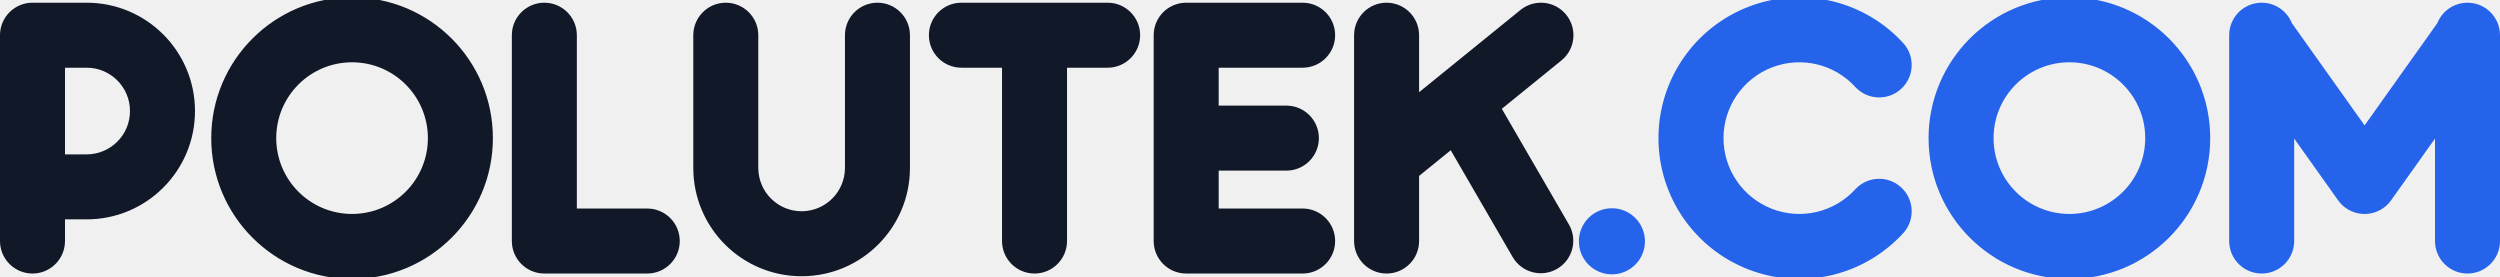
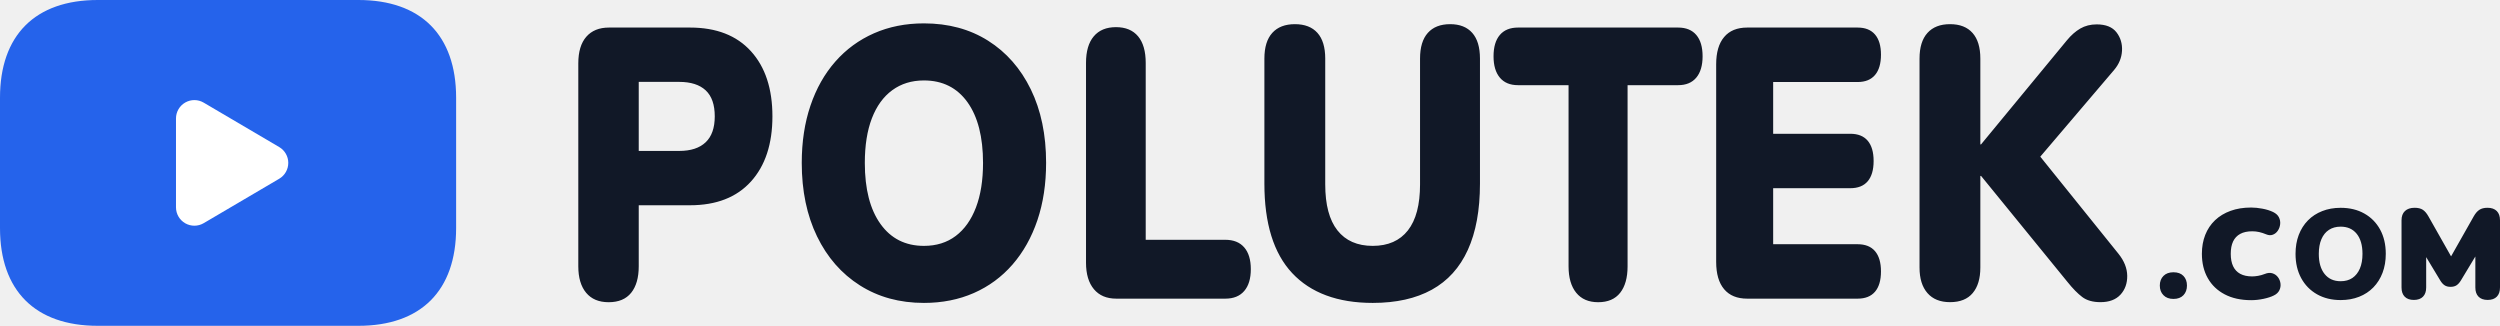
- <svg xmlns="http://www.w3.org/2000/svg" viewBox="0 -1 923.13 102" role="img" aria-label="POLUTEK.COM">
-   <path fill="#111827" d="M24 12L24 88A12 12 0 0 1 0 88L0 12A12 12 0 0 1 24 12ZM12 0L32 0A12 12 0 0 1 32 24L12 24A12 12 0 0 1 12 0ZM12 56L32 56A12 12 0 0 1 32 80L12 80A12 12 0 0 1 12 56ZM32 0A40 40 0 0 1 32 80A12 12 0 0 1 32 56A16 16 0 0 0 32 24A12 12 0 0 1 32 0ZM130 -2A52 52 0 0 1 130 102A12 12 0 0 1 130 78A28 28 0 0 0 130 22A12 12 0 0 1 130 -2ZM130 102A52 52 0 0 1 130 -2A12 12 0 0 1 130 22A28 28 0 0 0 130 78A12 12 0 0 1 130 102ZM213 12L213 88A12 12 0 0 1 189 88L189 12A12 12 0 0 1 213 12ZM201 76L239 76A12 12 0 0 1 239 100L201 100A12 12 0 0 1 201 76ZM280 12L280 61A12 12 0 0 1 256 61L256 12A12 12 0 0 1 280 12ZM336 12L336 61A12 12 0 0 1 312 61L312 12A12 12 0 0 1 336 12ZM336 61A40 40 0 0 1 256 61A12 12 0 0 1 280 61A16 16 0 0 0 312 61A12 12 0 0 1 336 61ZM355 0L409 0A12 12 0 0 1 409 24L355 24A12 12 0 0 1 355 0ZM394 12L394 88A12 12 0 0 1 370 88L370 12A12 12 0 0 1 394 12ZM450 12L450 88A12 12 0 0 1 426 88L426 12A12 12 0 0 1 450 12ZM438 0L481 0A12 12 0 0 1 481 24L438 24A12 12 0 0 1 438 0ZM438 38L475 38A12 12 0 0 1 475 62L438 62A12 12 0 0 1 438 38ZM438 76L481 76A12 12 0 0 1 481 100L438 100A12 12 0 0 1 438 76ZM524 12L524 88A12 12 0 0 1 500 88L500 12A12 12 0 0 1 524 12ZM576.56 21.32L523.56 64.32A12 12 0 0 1 508.44 45.68L561.44 2.68A12 12 0 0 1 576.56 21.32ZM550.38 31.98L579.38 81.98A12 12 0 0 1 558.62 94.02L529.62 44.02A12 12 0 0 1 550.38 31.98Z" />
-   <path fill="#2563eb" d="M583 88.1A12.2 12.2 0 1 1 607.4 88.1A12.2 12.2 0 1 1 583 88.1ZM703.04 84.79A52 52 0 1 1 703.04 15.21A12 12 0 0 1 685.21 31.26A28 28 0 1 0 685.21 68.74A12 12 0 0 1 703.04 84.79ZM764.13 -2A52 52 0 0 1 764.13 102A12 12 0 0 1 764.13 78A28 28 0 0 0 764.13 22A12 12 0 0 1 764.13 -2ZM764.13 102A52 52 0 0 1 764.13 -2A12 12 0 0 1 764.13 22A28 28 0 0 0 764.13 78A12 12 0 0 1 764.13 102ZM847.13 12L847.13 88A12 12 0 0 1 823.13 88L823.13 12A12 12 0 0 1 847.13 12ZM923.13 12L923.13 88A12 12 0 0 1 899.13 88L899.13 12A12 12 0 0 1 923.13 12ZM845.91 7.04L882.91 59.04A12 12 0 0 1 863.35 72.96L826.35 20.96A12 12 0 0 1 845.91 7.04ZM919.91 20.96L882.91 72.96A12 12 0 0 1 863.35 59.04L900.35 7.04A12 12 0 0 1 919.91 20.96Z" />
+ <svg xmlns="http://www.w3.org/2000/svg" viewBox="0 -10 920.8 120" role="img" aria-label="POLUTEK.COM">
+   <path fill="#2563eb" d="M36 -10L132 -10C155.04 -10 168 2.96 168 26L168 74C168 97.04 155.04 110 132 110L36 110C12.96 110 0 97.04 0 74L0 26C0 2.96 12.96 -10 36 -10Z" />
+   <path fill="#fff" d="M64.82 33.63A6.77 6.77 0 0 1 75.02 27.8L102.85 44.17A6.77 6.77 0 0 1 102.85 55.83L75.02 72.2A6.77 6.77 0 0 1 64.82 66.37Z" />
+   <g transform="translate(213 0)">
+     <path fill="#111827" d="M11.17 101.31Q5.78 101.31 2.89 97.84Q0 94.37 0 88.08V13.34Q0 6.91 2.95 3.53Q5.91 0.15 11.29 0.15H41.14Q55.68 0.15 63.59 8.87Q71.5 17.58 71.5 32.85Q71.5 48.12 63.59 56.86Q55.68 65.6 41.14 65.6H22.26V88.08Q22.26 94.37 19.47 97.84Q16.68 101.31 11.17 101.31ZM22.26 45.59H37.17Q43.56 45.59 46.91 42.4Q50.26 39.22 50.26 32.85Q50.26 26.39 46.91 23.27Q43.56 20.16 37.17 20.16H22.26ZM127.3 101.57Q113.9 101.57 103.73 95.12Q93.56 88.67 87.93 77.06Q82.3 65.44 82.3 50.02Q82.3 38.35 85.51 28.9Q88.72 19.44 94.67 12.68Q100.62 5.91 108.91 2.26Q117.21 -1.39 127.3 -1.39Q140.82 -1.39 150.93 4.99Q161.04 11.37 166.67 22.92Q172.3 34.47 172.3 49.96Q172.3 61.63 169.09 71.12Q165.88 80.6 159.93 87.44Q153.98 94.27 145.69 97.92Q137.39 101.57 127.3 101.57ZM127.3 80.56Q134.18 80.56 139.02 76.9Q143.86 73.25 146.47 66.4Q149.07 59.55 149.07 50.02Q149.07 35.64 143.33 27.63Q137.58 19.63 127.3 19.63Q120.54 19.63 115.64 23.22Q110.74 26.8 108.13 33.58Q105.53 40.35 105.53 50.02Q105.53 64.43 111.3 72.49Q117.07 80.56 127.3 80.56ZM198.16 100Q192.83 100 189.92 96.53Q187 93.05 187 86.76V13.18Q187 6.75 189.86 3.38Q192.71 0 198.04 0Q203.36 0 206.18 3.38Q208.99 6.75 208.99 13.18V78.32H238.31Q242.85 78.32 245.27 81.12Q247.7 83.92 247.7 89.14Q247.7 94.36 245.27 97.18Q242.85 100 238.31 100ZM292.6 101.57Q282.9 101.57 275.46 98.8Q268.03 96.04 262.92 90.57Q257.81 85.1 255.25 76.86Q252.7 68.61 252.7 57.66V11.57Q252.7 5.32 255.61 2.11Q258.52 -1.1 263.94 -1.1Q269.36 -1.1 272.24 2.11Q275.11 5.32 275.11 11.57V57.92Q275.11 69.16 279.61 74.86Q284.11 80.56 292.6 80.56Q301.09 80.56 305.56 74.86Q310.03 69.16 310.03 57.92V11.57Q310.03 5.32 312.9 2.11Q315.77 -1.1 321.13 -1.1Q326.42 -1.1 329.26 2.11Q332.1 5.32 332.1 11.57V57.66Q332.1 72.25 327.63 82.05Q323.17 91.85 314.36 96.71Q305.55 101.57 292.6 101.57ZM375.64 101.31Q370.38 101.31 367.56 97.84Q364.73 94.37 364.73 88.08V21.37H346.11Q341.74 21.37 339.42 18.59Q337.1 15.81 337.1 10.73Q337.1 5.61 339.42 2.88Q341.74 0.15 346.11 0.15H405.09Q409.46 0.15 411.78 2.88Q414.1 5.61 414.1 10.73Q414.1 15.81 411.78 18.59Q409.46 21.37 405.09 21.37H386.47V88.08Q386.47 94.37 383.74 97.84Q381.01 101.31 375.64 101.31ZM430.53 100Q424.97 100 422.04 96.53Q419.1 93.05 419.1 86.48V13.67Q419.1 7.1 422.04 3.63Q424.97 0.15 430.53 0.15H471.2Q475.42 0.15 477.61 2.72Q479.8 5.28 479.8 10.13Q479.8 15.03 477.61 17.62Q475.42 20.21 471.2 20.21H440.09V39.27H468.49Q472.75 39.27 474.92 41.84Q477.09 44.4 477.09 49.3Q477.09 54.2 474.92 56.76Q472.75 59.32 468.49 59.32H440.09V79.95H471.2Q475.42 79.95 477.61 82.51Q479.8 85.08 479.8 89.97Q479.8 94.87 477.61 97.44Q475.42 100 471.2 100ZM505.24 101.29Q499.82 101.29 496.91 97.94Q494 94.6 494 88.55V11.57Q494 5.38 496.91 2.14Q499.82 -1.1 505.24 -1.1Q510.66 -1.1 513.53 2.14Q516.4 5.38 516.4 11.57V43.18H516.66L548.28 4.85Q550.6 2.03 553.23 0.5Q555.86 -1.02 559.25 -1.02Q564.27 -1.02 566.53 1.89Q568.79 4.8 568.58 8.7Q568.37 12.59 565.65 15.79L534.17 52.76L534.22 42.42L567.28 83.47Q570.44 87.41 570.5 91.58Q570.55 95.76 568.01 98.53Q565.46 101.29 560.63 101.29Q556.45 101.29 553.94 99.4Q551.43 97.51 548.52 93.88L516.66 54.79H516.4V88.55Q516.4 94.6 513.59 97.94Q510.79 101.29 505.24 101.29ZM587.52 100.1Q585.19 100.1 583.85 98.73Q582.5 97.36 582.5 95.17Q582.5 92.97 583.85 91.62Q585.19 90.28 587.52 90.28Q589.9 90.28 591.2 91.62Q592.5 92.97 592.5 95.17Q592.5 97.36 591.2 98.73Q589.9 100.1 587.52 100.1ZM616.16 100.56Q610.5 100.56 606.43 98.43Q602.35 96.3 600.18 92.46Q598 88.63 598 83.48Q598 79.64 599.24 76.5Q600.48 73.37 602.84 71.12Q605.21 68.87 608.56 67.66Q611.9 66.44 616.16 66.44Q618.08 66.44 620.3 66.86Q622.53 67.28 624.21 68.08Q625.76 68.83 626.37 70.04Q626.97 71.26 626.83 72.57Q626.69 73.88 625.99 74.93Q625.29 75.99 624.17 76.43Q623.04 76.88 621.69 76.31Q620.33 75.75 619.11 75.47Q617.89 75.19 616.54 75.19Q613.87 75.19 612.11 76.15Q610.36 77.11 609.49 78.94Q608.63 80.76 608.63 83.48Q608.63 86.19 609.49 88.04Q610.36 89.89 612.11 90.85Q613.87 91.81 616.54 91.81Q617.47 91.81 618.69 91.6Q619.91 91.39 621.12 90.92Q622.71 90.26 623.98 90.66Q625.24 91.06 626.01 92.09Q626.79 93.12 626.95 94.43Q627.11 95.74 626.53 96.93Q625.94 98.13 624.49 98.83Q623 99.58 620.68 100.07Q618.36 100.56 616.16 100.56ZM649.11 100.52Q644.16 100.52 640.4 98.39Q636.65 96.26 634.57 92.43Q632.49 88.59 632.49 83.51Q632.49 79.66 633.67 76.54Q634.86 73.42 637.06 71.18Q639.25 68.95 642.32 67.75Q645.38 66.54 649.11 66.54Q654.1 66.54 657.83 68.65Q661.57 70.75 663.65 74.56Q665.73 78.37 665.73 83.49Q665.73 87.34 664.54 90.47Q663.35 93.6 661.16 95.85Q658.96 98.11 655.9 99.31Q652.83 100.52 649.11 100.52ZM649.11 93.58Q651.65 93.58 653.44 92.38Q655.22 91.17 656.19 88.91Q657.15 86.65 657.15 83.51Q657.15 78.76 655.03 76.12Q652.9 73.48 649.11 73.48Q646.61 73.48 644.8 74.66Q642.99 75.84 642.03 78.08Q641.06 80.32 641.06 83.51Q641.06 88.26 643.2 90.92Q645.33 93.58 649.11 93.58ZM676.07 100.47Q673.87 100.47 672.7 99.27Q671.53 98.08 671.53 95.88V71.12Q671.53 68.92 672.79 67.73Q674.05 66.53 676.35 66.53Q678.27 66.53 679.39 67.28Q680.51 68.03 681.45 69.71L690.62 85.91H688.94L698.11 69.71Q699.05 68.03 700.2 67.28Q701.34 66.53 703.21 66.53Q705.41 66.53 706.61 67.73Q707.8 68.92 707.8 71.12V95.88Q707.8 98.08 706.63 99.27Q705.46 100.47 703.26 100.47Q701.06 100.47 699.89 99.27Q698.72 98.08 698.72 95.88V82.91H699.66L693.39 93.31Q692.68 94.48 691.82 95.06Q690.95 95.65 689.59 95.65Q688.24 95.65 687.37 95.06Q686.5 94.48 685.8 93.31L679.53 82.91H680.61V95.88Q680.61 98.08 679.44 99.27Q678.27 100.47 676.07 100.47Z" />
+   </g>
</svg>
